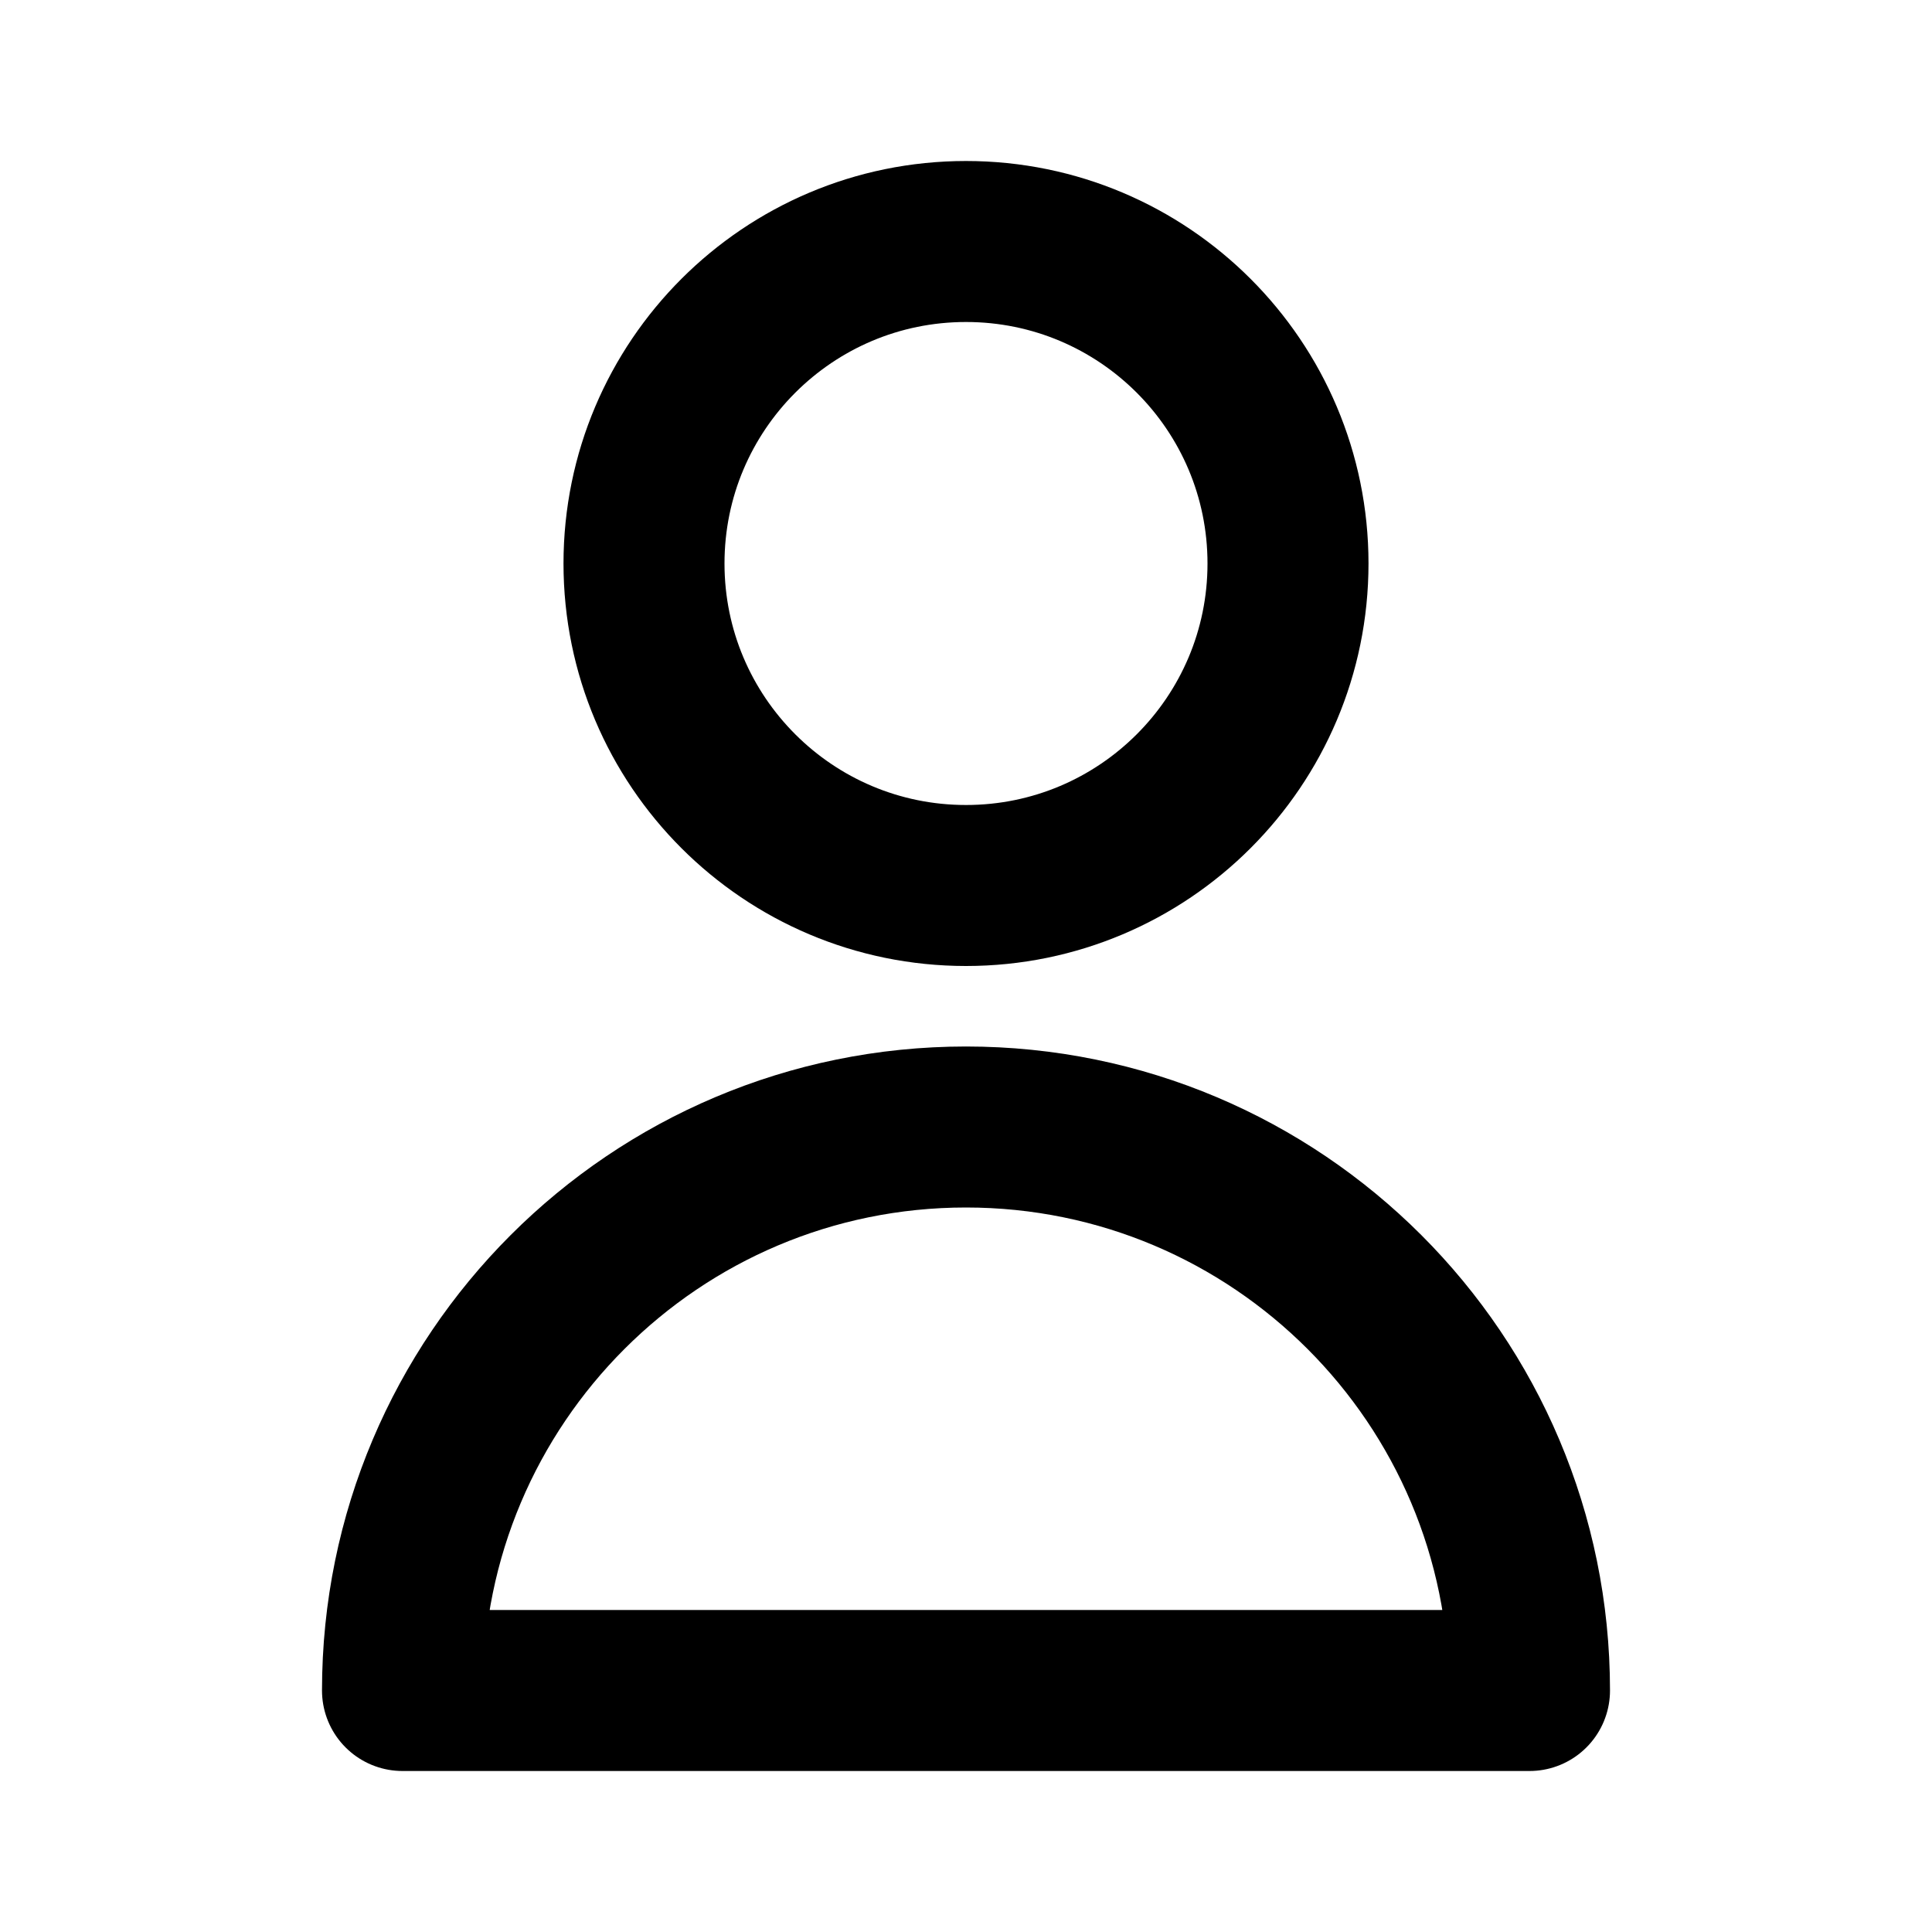
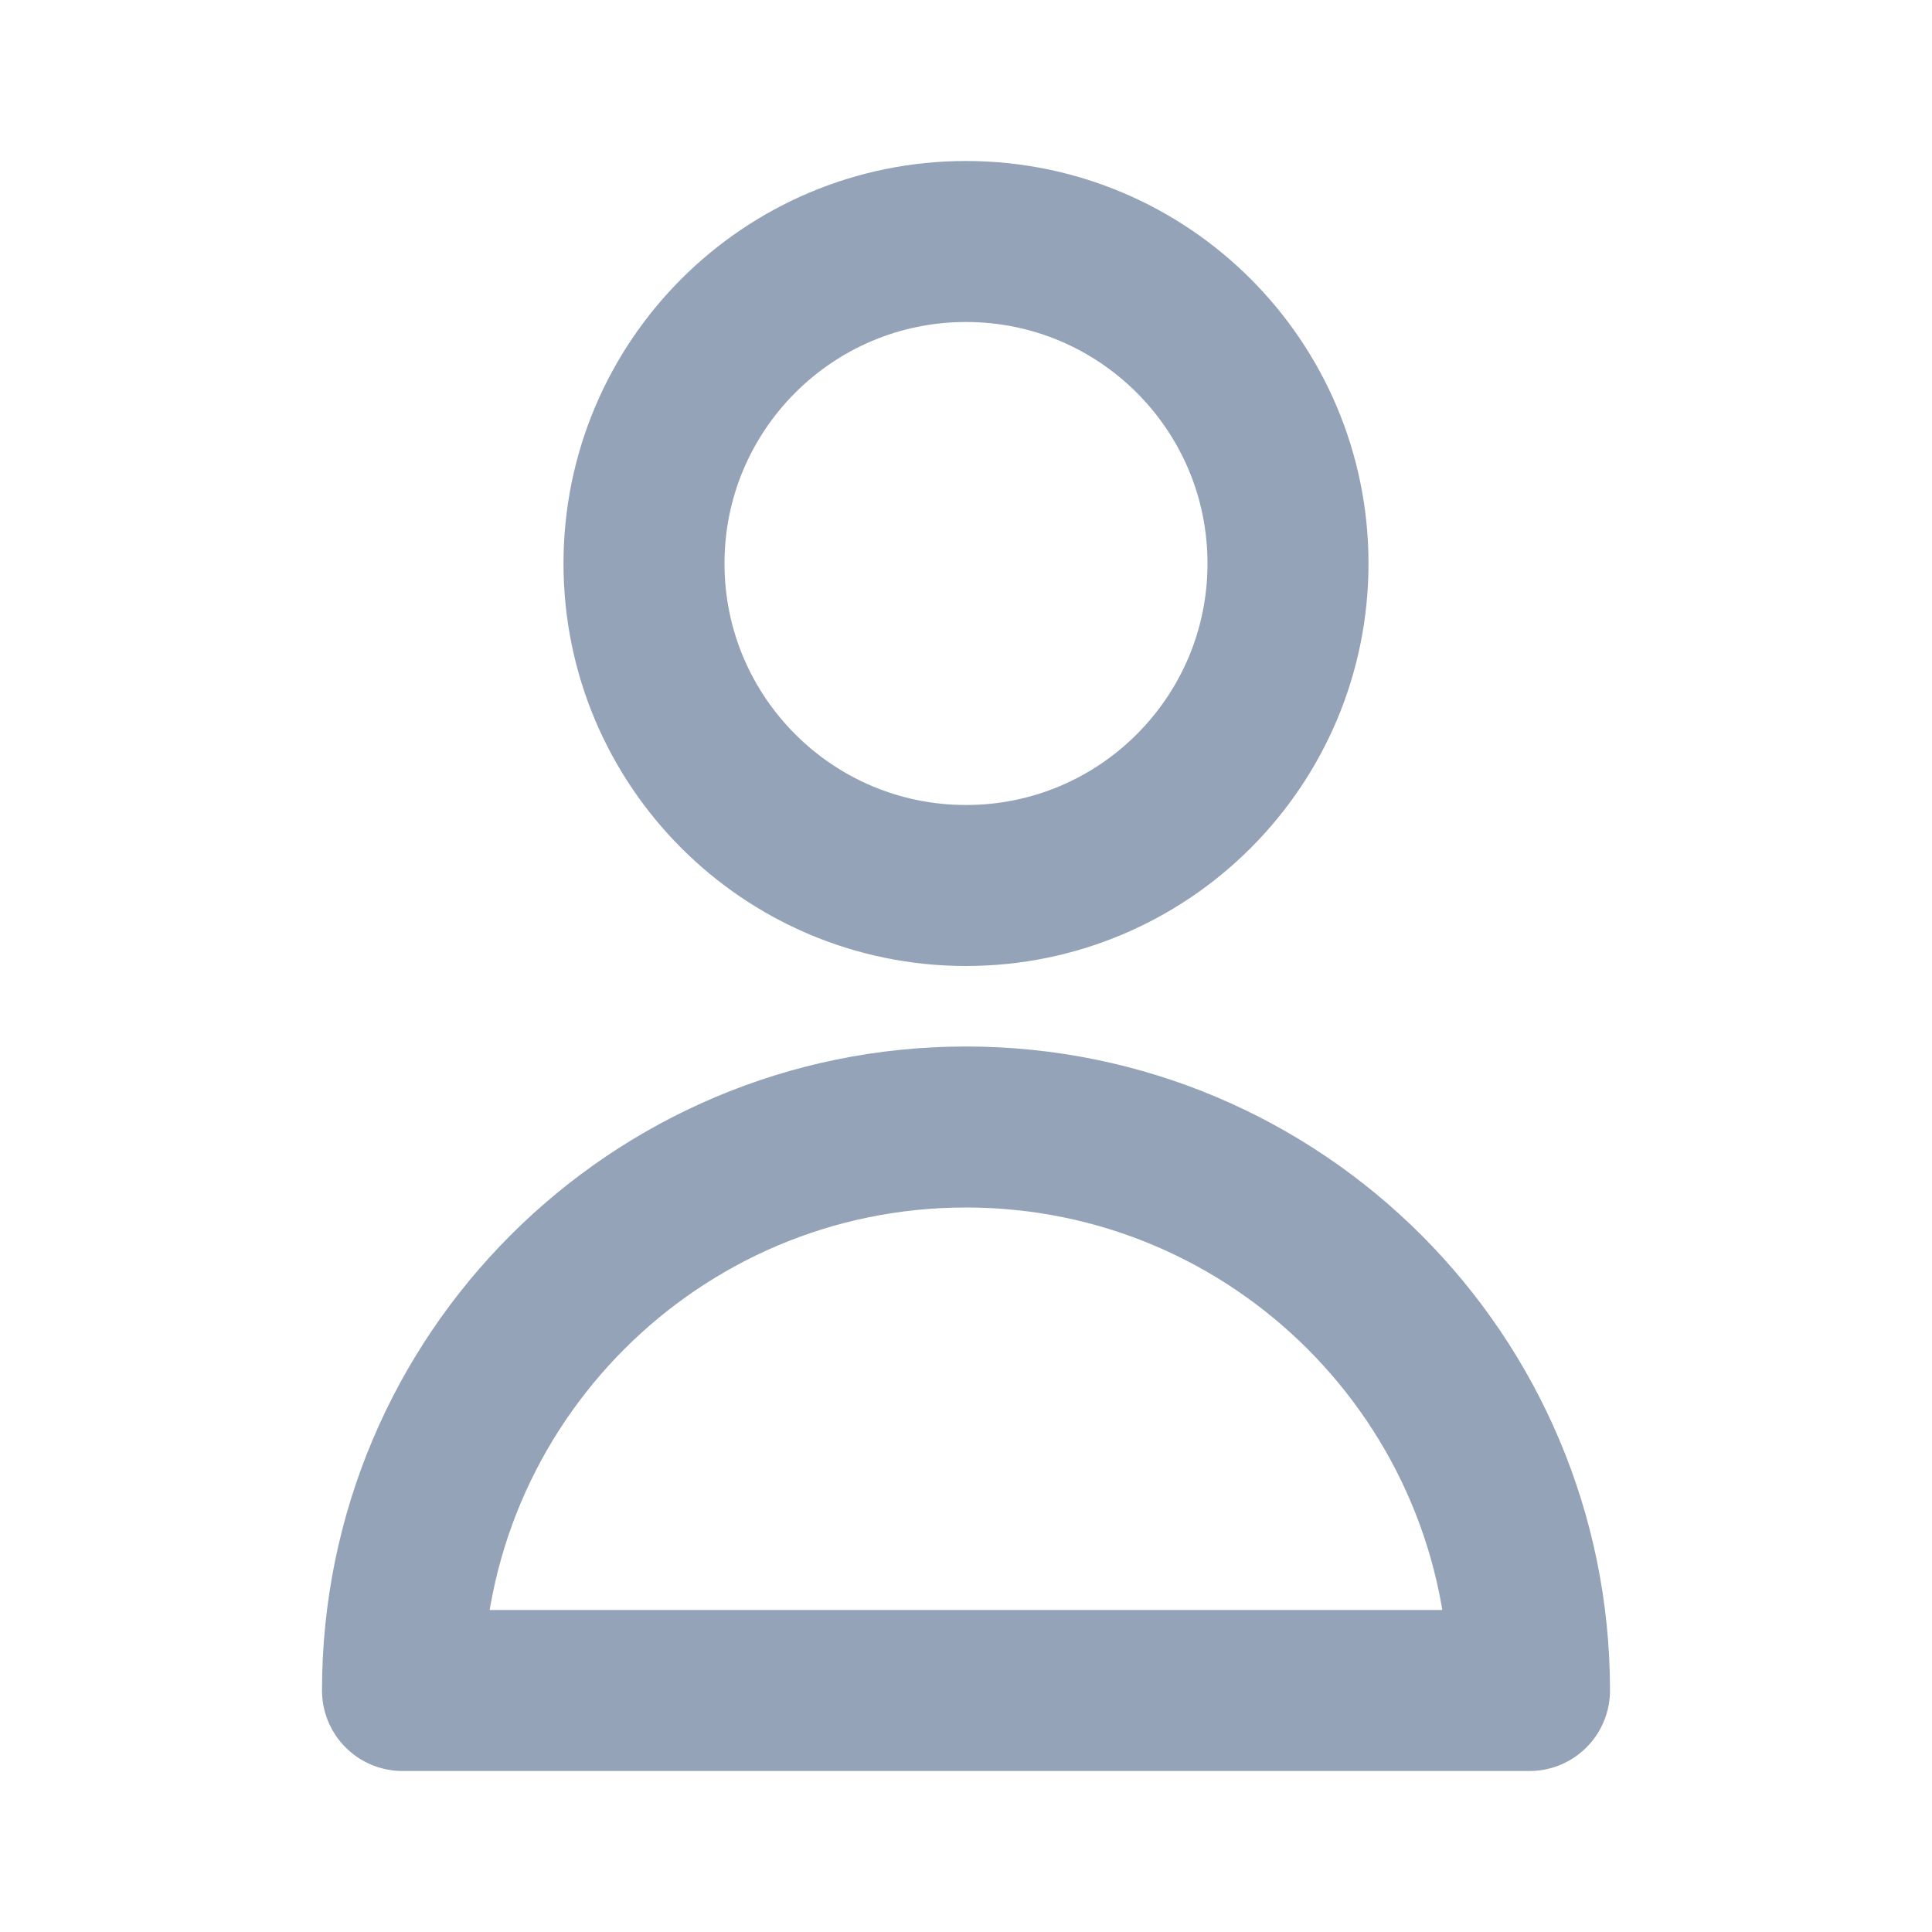
- <svg xmlns="http://www.w3.org/2000/svg" fill="none" viewBox="0 0 24 24" stroke="currentColor">
+ <svg xmlns="http://www.w3.org/2000/svg" fill="none" viewBox="0 0 24 24" stroke="#94a3b8">
  <path stroke-linecap="round" stroke-linejoin="round" stroke-width="2" d="M16 7a4 4 0 11-8 0 4 4 0 018 0zM12 14a7 7 0 00-7 7h14a7 7 0 00-7-7z" />
</svg>
